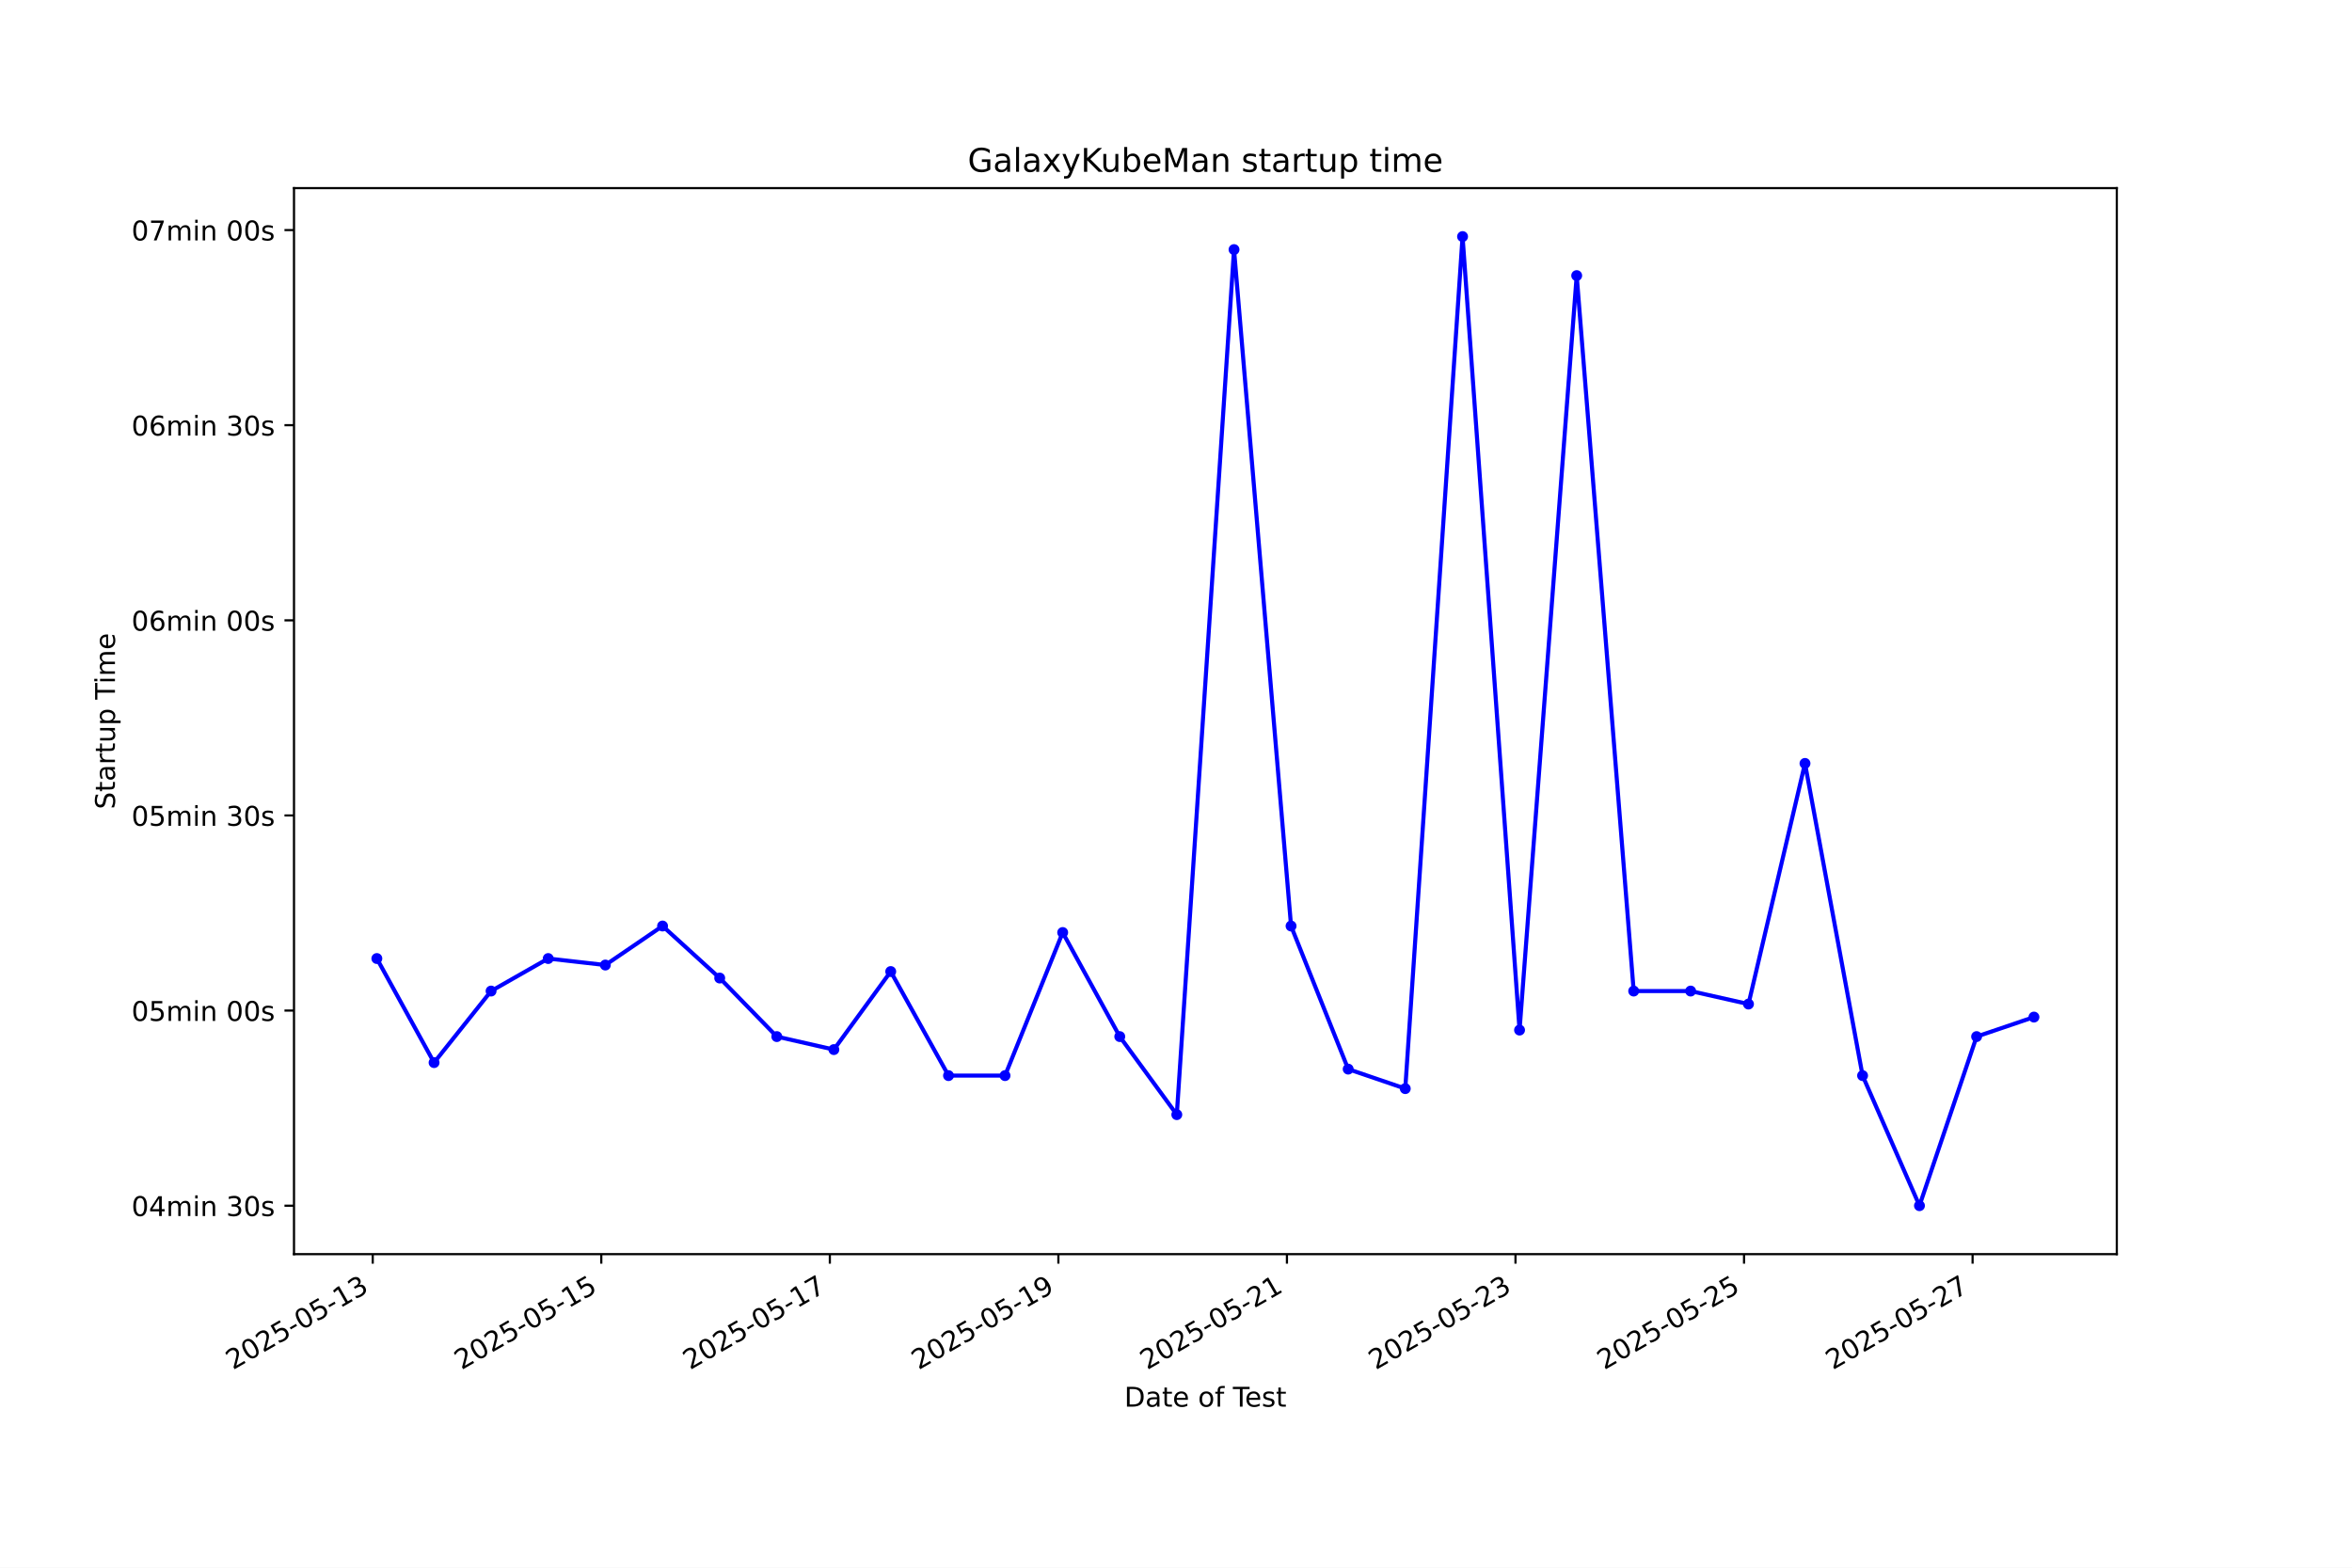
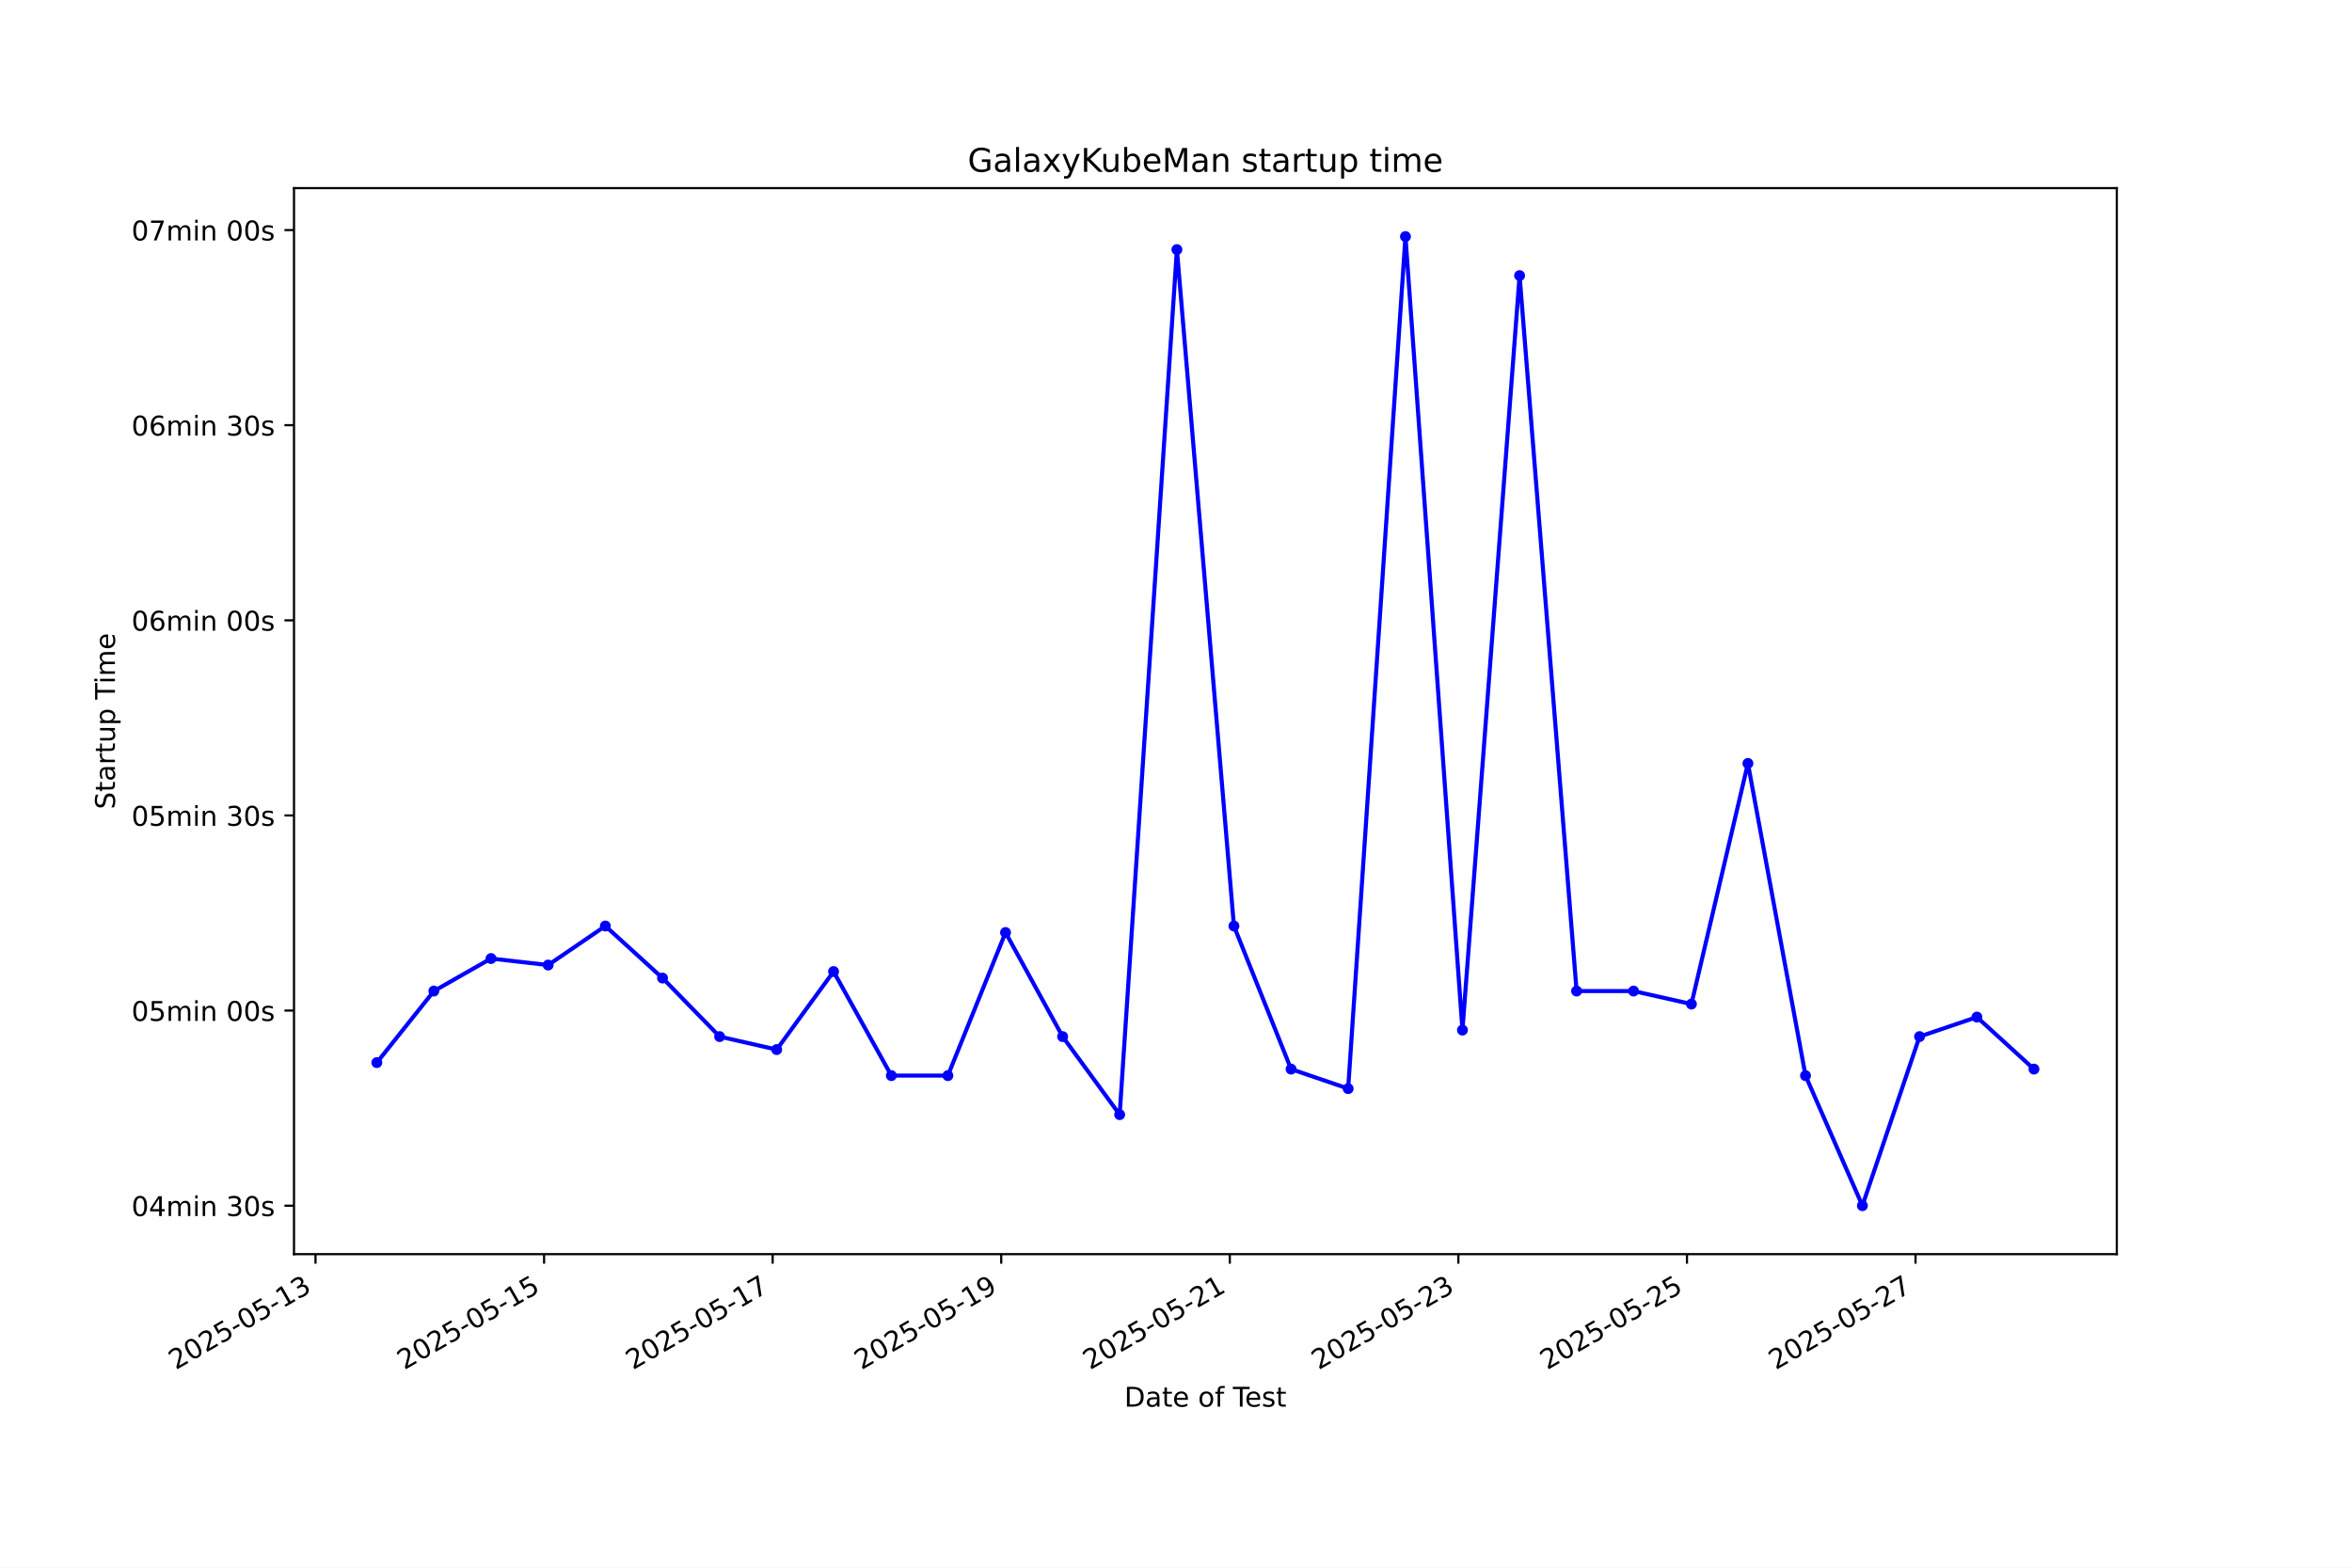
<svg xmlns="http://www.w3.org/2000/svg" xmlns:xlink="http://www.w3.org/1999/xlink" width="864pt" height="576pt" viewBox="0 0 864 576" version="1.1">
  <defs>
    <style type="text/css">*{stroke-linejoin: round; stroke-linecap: butt}</style>
  </defs>
  <g id="figure_1">
    <g id="patch_1">
      <path d="M 0 576  L 864 576  L 864 0  L 0 0  z " style="fill: #ffffff" />
    </g>
    <g id="axes_1">
      <g id="patch_2">
        <path d="M 108 460.8  L 777.6 460.8  L 777.6 69.12  L 108 69.12  z " style="fill: #ffffff" />
      </g>
      <g id="matplotlib.axis_1">
        <g id="xtick_1">
          <g id="line2d_1">
            <defs>
-               <path id="mbe690a0552" d="M 0 0  L 0 3.5  " style="stroke: #000000; stroke-width: 0.8" />
+               <path id="m0acebdff83" d="M 0 0  L 0 3.5  " style="stroke: #000000; stroke-width: 0.8" />
            </defs>
            <g>
-               <use xlink:href="#mbe690a0552" x="136.924" y="460.8" style="stroke: #000000; stroke-width: 0.8" />
+               <use xlink:href="#m0acebdff83" x="115.904" y="460.8" style="stroke: #000000; stroke-width: 0.8" />
            </g>
          </g>
          <g id="text_1">
-             <g transform="translate(85.55491 503.4383) rotate(-30) scale(0.1 -0.1)">
+             <g transform="translate(64.53414 503.4383) rotate(-30) scale(0.1 -0.1)">
              <defs>
                <path id="DejaVuSans-32" d="M 1228 531  L 3431 531  L 3431 0  L 469 0  L 469 531  Q 828 903 1448 1529  Q 2069 2156 2228 2338  Q 2531 2678 2651 2914  Q 2772 3150 2772 3378  Q 2772 3750 2511 3984  Q 2250 4219 1831 4219  Q 1534 4219 1204 4116  Q 875 4013 500 3803  L 500 4441  Q 881 4594 1212 4672  Q 1544 4750 1819 4750  Q 2544 4750 2975 4387  Q 3406 4025 3406 3419  Q 3406 3131 3298 2873  Q 3191 2616 2906 2266  Q 2828 2175 2409 1742  Q 1991 1309 1228 531  z " transform="scale(0.015625)" />
                <path id="DejaVuSans-30" d="M 2034 4250  Q 1547 4250 1301 3770  Q 1056 3291 1056 2328  Q 1056 1369 1301 889  Q 1547 409 2034 409  Q 2525 409 2770 889  Q 3016 1369 3016 2328  Q 3016 3291 2770 3770  Q 2525 4250 2034 4250  z M 2034 4750  Q 2819 4750 3233 4129  Q 3647 3509 3647 2328  Q 3647 1150 3233 529  Q 2819 -91 2034 -91  Q 1250 -91 836 529  Q 422 1150 422 2328  Q 422 3509 836 4129  Q 1250 4750 2034 4750  z " transform="scale(0.015625)" />
                <path id="DejaVuSans-35" d="M 691 4666  L 3169 4666  L 3169 4134  L 1269 4134  L 1269 2991  Q 1406 3038 1543 3061  Q 1681 3084 1819 3084  Q 2600 3084 3056 2656  Q 3513 2228 3513 1497  Q 3513 744 3044 326  Q 2575 -91 1722 -91  Q 1428 -91 1123 -41  Q 819 9 494 109  L 494 744  Q 775 591 1075 516  Q 1375 441 1709 441  Q 2250 441 2565 725  Q 2881 1009 2881 1497  Q 2881 1984 2565 2268  Q 2250 2553 1709 2553  Q 1456 2553 1204 2497  Q 953 2441 691 2322  L 691 4666  z " transform="scale(0.015625)" />
                <path id="DejaVuSans-2d" d="M 313 2009  L 1997 2009  L 1997 1497  L 313 1497  L 313 2009  z " transform="scale(0.015625)" />
                <path id="DejaVuSans-31" d="M 794 531  L 1825 531  L 1825 4091  L 703 3866  L 703 4441  L 1819 4666  L 2450 4666  L 2450 531  L 3481 531  L 3481 0  L 794 0  L 794 531  z " transform="scale(0.015625)" />
                <path id="DejaVuSans-33" d="M 2597 2516  Q 3050 2419 3304 2112  Q 3559 1806 3559 1356  Q 3559 666 3084 287  Q 2609 -91 1734 -91  Q 1441 -91 1130 -33  Q 819 25 488 141  L 488 750  Q 750 597 1062 519  Q 1375 441 1716 441  Q 2309 441 2620 675  Q 2931 909 2931 1356  Q 2931 1769 2642 2001  Q 2353 2234 1838 2234  L 1294 2234  L 1294 2753  L 1863 2753  Q 2328 2753 2575 2939  Q 2822 3125 2822 3475  Q 2822 3834 2567 4026  Q 2313 4219 1838 4219  Q 1578 4219 1281 4162  Q 984 4106 628 3988  L 628 4550  Q 988 4650 1302 4700  Q 1616 4750 1894 4750  Q 2613 4750 3031 4423  Q 3450 4097 3450 3541  Q 3450 3153 3228 2886  Q 3006 2619 2597 2516  z " transform="scale(0.015625)" />
              </defs>
              <use xlink:href="#DejaVuSans-32" />
              <use xlink:href="#DejaVuSans-30" transform="translate(63.62305 0)" />
              <use xlink:href="#DejaVuSans-32" transform="translate(127.2461 0)" />
              <use xlink:href="#DejaVuSans-35" transform="translate(190.8691 0)" />
              <use xlink:href="#DejaVuSans-2d" transform="translate(254.4922 0)" />
              <use xlink:href="#DejaVuSans-30" transform="translate(290.5762 0)" />
              <use xlink:href="#DejaVuSans-35" transform="translate(354.1992 0)" />
              <use xlink:href="#DejaVuSans-2d" transform="translate(417.8223 0)" />
              <use xlink:href="#DejaVuSans-31" transform="translate(453.9062 0)" />
              <use xlink:href="#DejaVuSans-33" transform="translate(517.5293 0)" />
            </g>
          </g>
        </g>
        <g id="xtick_2">
          <g id="line2d_2">
            <g>
-               <use xlink:href="#mbe690a0552" x="220.881" y="460.8" style="stroke: #000000; stroke-width: 0.8" />
+               <use xlink:href="#m0acebdff83" x="199.869" y="460.8" style="stroke: #000000; stroke-width: 0.8" />
            </g>
          </g>
          <g id="text_2">
-             <g transform="translate(169.5119 503.4383) rotate(-30) scale(0.1 -0.1)">
+             <g transform="translate(148.4999 503.4383) rotate(-30) scale(0.1 -0.1)">
              <use xlink:href="#DejaVuSans-32" />
              <use xlink:href="#DejaVuSans-30" transform="translate(63.62305 0)" />
              <use xlink:href="#DejaVuSans-32" transform="translate(127.2461 0)" />
              <use xlink:href="#DejaVuSans-35" transform="translate(190.8691 0)" />
              <use xlink:href="#DejaVuSans-2d" transform="translate(254.4922 0)" />
              <use xlink:href="#DejaVuSans-30" transform="translate(290.5762 0)" />
              <use xlink:href="#DejaVuSans-35" transform="translate(354.1992 0)" />
              <use xlink:href="#DejaVuSans-2d" transform="translate(417.8223 0)" />
              <use xlink:href="#DejaVuSans-31" transform="translate(453.9062 0)" />
              <use xlink:href="#DejaVuSans-35" transform="translate(517.5293 0)" />
            </g>
          </g>
        </g>
        <g id="xtick_3">
          <g id="line2d_3">
            <g>
-               <use xlink:href="#mbe690a0552" x="304.838" y="460.8" style="stroke: #000000; stroke-width: 0.8" />
+               <use xlink:href="#m0acebdff83" x="283.835" y="460.8" style="stroke: #000000; stroke-width: 0.8" />
            </g>
          </g>
          <g id="text_3">
-             <g transform="translate(253.469 503.4383) rotate(-30) scale(0.1 -0.1)">
+             <g transform="translate(232.4657 503.4383) rotate(-30) scale(0.1 -0.1)">
              <defs>
                <path id="DejaVuSans-37" d="M 525 4666  L 3525 4666  L 3525 4397  L 1831 0  L 1172 0  L 2766 4134  L 525 4134  L 525 4666  z " transform="scale(0.015625)" />
              </defs>
              <use xlink:href="#DejaVuSans-32" />
              <use xlink:href="#DejaVuSans-30" transform="translate(63.62305 0)" />
              <use xlink:href="#DejaVuSans-32" transform="translate(127.2461 0)" />
              <use xlink:href="#DejaVuSans-35" transform="translate(190.8691 0)" />
              <use xlink:href="#DejaVuSans-2d" transform="translate(254.4922 0)" />
              <use xlink:href="#DejaVuSans-30" transform="translate(290.5762 0)" />
              <use xlink:href="#DejaVuSans-35" transform="translate(354.1992 0)" />
              <use xlink:href="#DejaVuSans-2d" transform="translate(417.8223 0)" />
              <use xlink:href="#DejaVuSans-31" transform="translate(453.9062 0)" />
              <use xlink:href="#DejaVuSans-37" transform="translate(517.5293 0)" />
            </g>
          </g>
        </g>
        <g id="xtick_4">
          <g id="line2d_4">
            <g>
-               <use xlink:href="#mbe690a0552" x="388.795" y="460.8" style="stroke: #000000; stroke-width: 0.8" />
+               <use xlink:href="#m0acebdff83" x="367.801" y="460.8" style="stroke: #000000; stroke-width: 0.8" />
            </g>
          </g>
          <g id="text_4">
-             <g transform="translate(337.426 503.4383) rotate(-30) scale(0.1 -0.1)">
+             <g transform="translate(316.4315 503.4383) rotate(-30) scale(0.1 -0.1)">
              <defs>
                <path id="DejaVuSans-39" d="M 703 97  L 703 672  Q 941 559 1184 500  Q 1428 441 1663 441  Q 2288 441 2617 861  Q 2947 1281 2994 2138  Q 2813 1869 2534 1725  Q 2256 1581 1919 1581  Q 1219 1581 811 2004  Q 403 2428 403 3163  Q 403 3881 828 4315  Q 1253 4750 1959 4750  Q 2769 4750 3195 4129  Q 3622 3509 3622 2328  Q 3622 1225 3098 567  Q 2575 -91 1691 -91  Q 1453 -91 1209 -44  Q 966 3 703 97  z M 1959 2075  Q 2384 2075 2632 2365  Q 2881 2656 2881 3163  Q 2881 3666 2632 3958  Q 2384 4250 1959 4250  Q 1534 4250 1286 3958  Q 1038 3666 1038 3163  Q 1038 2656 1286 2365  Q 1534 2075 1959 2075  z " transform="scale(0.015625)" />
              </defs>
              <use xlink:href="#DejaVuSans-32" />
              <use xlink:href="#DejaVuSans-30" transform="translate(63.62305 0)" />
              <use xlink:href="#DejaVuSans-32" transform="translate(127.2461 0)" />
              <use xlink:href="#DejaVuSans-35" transform="translate(190.8691 0)" />
              <use xlink:href="#DejaVuSans-2d" transform="translate(254.4922 0)" />
              <use xlink:href="#DejaVuSans-30" transform="translate(290.5762 0)" />
              <use xlink:href="#DejaVuSans-35" transform="translate(354.1992 0)" />
              <use xlink:href="#DejaVuSans-2d" transform="translate(417.8223 0)" />
              <use xlink:href="#DejaVuSans-31" transform="translate(453.9062 0)" />
              <use xlink:href="#DejaVuSans-39" transform="translate(517.5293 0)" />
            </g>
          </g>
        </g>
        <g id="xtick_5">
          <g id="line2d_5">
            <g>
-               <use xlink:href="#mbe690a0552" x="472.752" y="460.8" style="stroke: #000000; stroke-width: 0.8" />
+               <use xlink:href="#m0acebdff83" x="451.767" y="460.8" style="stroke: #000000; stroke-width: 0.8" />
            </g>
          </g>
          <g id="text_5">
-             <g transform="translate(421.383 503.4383) rotate(-30) scale(0.1 -0.1)">
+             <g transform="translate(400.3973 503.4383) rotate(-30) scale(0.1 -0.1)">
              <use xlink:href="#DejaVuSans-32" />
              <use xlink:href="#DejaVuSans-30" transform="translate(63.62305 0)" />
              <use xlink:href="#DejaVuSans-32" transform="translate(127.2461 0)" />
              <use xlink:href="#DejaVuSans-35" transform="translate(190.8691 0)" />
              <use xlink:href="#DejaVuSans-2d" transform="translate(254.4922 0)" />
              <use xlink:href="#DejaVuSans-30" transform="translate(290.5762 0)" />
              <use xlink:href="#DejaVuSans-35" transform="translate(354.1992 0)" />
              <use xlink:href="#DejaVuSans-2d" transform="translate(417.8223 0)" />
              <use xlink:href="#DejaVuSans-32" transform="translate(453.9062 0)" />
              <use xlink:href="#DejaVuSans-31" transform="translate(517.5293 0)" />
            </g>
          </g>
        </g>
        <g id="xtick_6">
          <g id="line2d_6">
            <g>
-               <use xlink:href="#mbe690a0552" x="556.709" y="460.8" style="stroke: #000000; stroke-width: 0.8" />
+               <use xlink:href="#m0acebdff83" x="535.733" y="460.8" style="stroke: #000000; stroke-width: 0.8" />
            </g>
          </g>
          <g id="text_6">
-             <g transform="translate(505.34 503.4383) rotate(-30) scale(0.1 -0.1)">
+             <g transform="translate(484.3631 503.4383) rotate(-30) scale(0.1 -0.1)">
              <use xlink:href="#DejaVuSans-32" />
              <use xlink:href="#DejaVuSans-30" transform="translate(63.62305 0)" />
              <use xlink:href="#DejaVuSans-32" transform="translate(127.2461 0)" />
              <use xlink:href="#DejaVuSans-35" transform="translate(190.8691 0)" />
              <use xlink:href="#DejaVuSans-2d" transform="translate(254.4922 0)" />
              <use xlink:href="#DejaVuSans-30" transform="translate(290.5762 0)" />
              <use xlink:href="#DejaVuSans-35" transform="translate(354.1992 0)" />
              <use xlink:href="#DejaVuSans-2d" transform="translate(417.8223 0)" />
              <use xlink:href="#DejaVuSans-32" transform="translate(453.9062 0)" />
              <use xlink:href="#DejaVuSans-33" transform="translate(517.5293 0)" />
            </g>
          </g>
        </g>
        <g id="xtick_7">
          <g id="line2d_7">
            <g>
-               <use xlink:href="#mbe690a0552" x="640.666" y="460.8" style="stroke: #000000; stroke-width: 0.8" />
+               <use xlink:href="#m0acebdff83" x="619.698" y="460.8" style="stroke: #000000; stroke-width: 0.8" />
            </g>
          </g>
          <g id="text_7">
-             <g transform="translate(589.297 503.4383) rotate(-30) scale(0.1 -0.1)">
+             <g transform="translate(568.3289 503.4383) rotate(-30) scale(0.1 -0.1)">
              <use xlink:href="#DejaVuSans-32" />
              <use xlink:href="#DejaVuSans-30" transform="translate(63.62305 0)" />
              <use xlink:href="#DejaVuSans-32" transform="translate(127.2461 0)" />
              <use xlink:href="#DejaVuSans-35" transform="translate(190.8691 0)" />
              <use xlink:href="#DejaVuSans-2d" transform="translate(254.4922 0)" />
              <use xlink:href="#DejaVuSans-30" transform="translate(290.5762 0)" />
              <use xlink:href="#DejaVuSans-35" transform="translate(354.1992 0)" />
              <use xlink:href="#DejaVuSans-2d" transform="translate(417.8223 0)" />
              <use xlink:href="#DejaVuSans-32" transform="translate(453.9062 0)" />
              <use xlink:href="#DejaVuSans-35" transform="translate(517.5293 0)" />
            </g>
          </g>
        </g>
        <g id="xtick_8">
          <g id="line2d_8">
            <g>
-               <use xlink:href="#mbe690a0552" x="724.624" y="460.8" style="stroke: #000000; stroke-width: 0.8" />
+               <use xlink:href="#m0acebdff83" x="703.664" y="460.8" style="stroke: #000000; stroke-width: 0.8" />
            </g>
          </g>
          <g id="text_8">
-             <g transform="translate(673.2541 503.4383) rotate(-30) scale(0.1 -0.1)">
+             <g transform="translate(652.2948 503.4383) rotate(-30) scale(0.1 -0.1)">
              <use xlink:href="#DejaVuSans-32" />
              <use xlink:href="#DejaVuSans-30" transform="translate(63.62305 0)" />
              <use xlink:href="#DejaVuSans-32" transform="translate(127.2461 0)" />
              <use xlink:href="#DejaVuSans-35" transform="translate(190.8691 0)" />
              <use xlink:href="#DejaVuSans-2d" transform="translate(254.4922 0)" />
              <use xlink:href="#DejaVuSans-30" transform="translate(290.5762 0)" />
              <use xlink:href="#DejaVuSans-35" transform="translate(354.1992 0)" />
              <use xlink:href="#DejaVuSans-2d" transform="translate(417.8223 0)" />
              <use xlink:href="#DejaVuSans-32" transform="translate(453.9062 0)" />
              <use xlink:href="#DejaVuSans-37" transform="translate(517.5293 0)" />
            </g>
          </g>
        </g>
        <g id="text_9">
          <g transform="translate(413.0063 516.8378) scale(0.1 -0.1)">
            <defs>
              <path id="DejaVuSans-44" d="M 1259 4147  L 1259 519  L 2022 519  Q 2988 519 3436 956  Q 3884 1394 3884 2338  Q 3884 3275 3436 3711  Q 2988 4147 2022 4147  L 1259 4147  z M 628 4666  L 1925 4666  Q 3281 4666 3915 4102  Q 4550 3538 4550 2338  Q 4550 1131 3912 565  Q 3275 0 1925 0  L 628 0  L 628 4666  z " transform="scale(0.015625)" />
              <path id="DejaVuSans-61" d="M 2194 1759  Q 1497 1759 1228 1600  Q 959 1441 959 1056  Q 959 750 1161 570  Q 1363 391 1709 391  Q 2188 391 2477 730  Q 2766 1069 2766 1631  L 2766 1759  L 2194 1759  z M 3341 1997  L 3341 0  L 2766 0  L 2766 531  Q 2569 213 2275 61  Q 1981 -91 1556 -91  Q 1019 -91 701 211  Q 384 513 384 1019  Q 384 1609 779 1909  Q 1175 2209 1959 2209  L 2766 2209  L 2766 2266  Q 2766 2663 2505 2880  Q 2244 3097 1772 3097  Q 1472 3097 1187 3025  Q 903 2953 641 2809  L 641 3341  Q 956 3463 1253 3523  Q 1550 3584 1831 3584  Q 2591 3584 2966 3190  Q 3341 2797 3341 1997  z " transform="scale(0.015625)" />
              <path id="DejaVuSans-74" d="M 1172 4494  L 1172 3500  L 2356 3500  L 2356 3053  L 1172 3053  L 1172 1153  Q 1172 725 1289 603  Q 1406 481 1766 481  L 2356 481  L 2356 0  L 1766 0  Q 1100 0 847 248  Q 594 497 594 1153  L 594 3053  L 172 3053  L 172 3500  L 594 3500  L 594 4494  L 1172 4494  z " transform="scale(0.015625)" />
              <path id="DejaVuSans-65" d="M 3597 1894  L 3597 1613  L 953 1613  Q 991 1019 1311 708  Q 1631 397 2203 397  Q 2534 397 2845 478  Q 3156 559 3463 722  L 3463 178  Q 3153 47 2828 -22  Q 2503 -91 2169 -91  Q 1331 -91 842 396  Q 353 884 353 1716  Q 353 2575 817 3079  Q 1281 3584 2069 3584  Q 2775 3584 3186 3129  Q 3597 2675 3597 1894  z M 3022 2063  Q 3016 2534 2758 2815  Q 2500 3097 2075 3097  Q 1594 3097 1305 2825  Q 1016 2553 972 2059  L 3022 2063  z " transform="scale(0.015625)" />
              <path id="DejaVuSans-20" transform="scale(0.015625)" />
              <path id="DejaVuSans-6f" d="M 1959 3097  Q 1497 3097 1228 2736  Q 959 2375 959 1747  Q 959 1119 1226 758  Q 1494 397 1959 397  Q 2419 397 2687 759  Q 2956 1122 2956 1747  Q 2956 2369 2687 2733  Q 2419 3097 1959 3097  z M 1959 3584  Q 2709 3584 3137 3096  Q 3566 2609 3566 1747  Q 3566 888 3137 398  Q 2709 -91 1959 -91  Q 1206 -91 779 398  Q 353 888 353 1747  Q 353 2609 779 3096  Q 1206 3584 1959 3584  z " transform="scale(0.015625)" />
              <path id="DejaVuSans-66" d="M 2375 4863  L 2375 4384  L 1825 4384  Q 1516 4384 1395 4259  Q 1275 4134 1275 3809  L 1275 3500  L 2222 3500  L 2222 3053  L 1275 3053  L 1275 0  L 697 0  L 697 3053  L 147 3053  L 147 3500  L 697 3500  L 697 3744  Q 697 4328 969 4595  Q 1241 4863 1831 4863  L 2375 4863  z " transform="scale(0.015625)" />
              <path id="DejaVuSans-54" d="M -19 4666  L 3928 4666  L 3928 4134  L 2272 4134  L 2272 0  L 1638 0  L 1638 4134  L -19 4134  L -19 4666  z " transform="scale(0.015625)" />
              <path id="DejaVuSans-73" d="M 2834 3397  L 2834 2853  Q 2591 2978 2328 3040  Q 2066 3103 1784 3103  Q 1356 3103 1142 2972  Q 928 2841 928 2578  Q 928 2378 1081 2264  Q 1234 2150 1697 2047  L 1894 2003  Q 2506 1872 2764 1633  Q 3022 1394 3022 966  Q 3022 478 2636 193  Q 2250 -91 1575 -91  Q 1294 -91 989 -36  Q 684 19 347 128  L 347 722  Q 666 556 975 473  Q 1284 391 1588 391  Q 1994 391 2212 530  Q 2431 669 2431 922  Q 2431 1156 2273 1281  Q 2116 1406 1581 1522  L 1381 1569  Q 847 1681 609 1914  Q 372 2147 372 2553  Q 372 3047 722 3315  Q 1072 3584 1716 3584  Q 2034 3584 2315 3537  Q 2597 3491 2834 3397  z " transform="scale(0.015625)" />
            </defs>
            <use xlink:href="#DejaVuSans-44" />
            <use xlink:href="#DejaVuSans-61" transform="translate(77.00195 0)" />
            <use xlink:href="#DejaVuSans-74" transform="translate(138.2812 0)" />
            <use xlink:href="#DejaVuSans-65" transform="translate(177.4902 0)" />
            <use xlink:href="#DejaVuSans-20" transform="translate(239.0137 0)" />
            <use xlink:href="#DejaVuSans-6f" transform="translate(270.8008 0)" />
            <use xlink:href="#DejaVuSans-66" transform="translate(331.9824 0)" />
            <use xlink:href="#DejaVuSans-20" transform="translate(367.1875 0)" />
            <use xlink:href="#DejaVuSans-54" transform="translate(398.9746 0)" />
            <use xlink:href="#DejaVuSans-65" transform="translate(443.0586 0)" />
            <use xlink:href="#DejaVuSans-73" transform="translate(504.582 0)" />
            <use xlink:href="#DejaVuSans-74" transform="translate(556.6816 0)" />
          </g>
        </g>
      </g>
      <g id="matplotlib.axis_2">
        <g id="ytick_1">
          <g id="line2d_9">
            <defs>
-               <path id="m07b7783abf" d="M 0 0  L -3.5 0  " style="stroke: #000000; stroke-width: 0.8" />
+               <path id="m98a1e4c01a" d="M 0 0  L -3.5 0  " style="stroke: #000000; stroke-width: 0.8" />
            </defs>
            <g>
-               <use xlink:href="#m07b7783abf" x="108" y="442.996" style="stroke: #000000; stroke-width: 0.8" />
+               <use xlink:href="#m98a1e4c01a" x="108" y="442.996" style="stroke: #000000; stroke-width: 0.8" />
            </g>
          </g>
          <g id="text_10">
            <g transform="translate(48.30625 446.7956) scale(0.1 -0.1)">
              <defs>
                <path id="DejaVuSans-34" d="M 2419 4116  L 825 1625  L 2419 1625  L 2419 4116  z M 2253 4666  L 3047 4666  L 3047 1625  L 3713 1625  L 3713 1100  L 3047 1100  L 3047 0  L 2419 0  L 2419 1100  L 313 1100  L 313 1709  L 2253 4666  z " transform="scale(0.015625)" />
                <path id="DejaVuSans-6d" d="M 3328 2828  Q 3544 3216 3844 3400  Q 4144 3584 4550 3584  Q 5097 3584 5394 3201  Q 5691 2819 5691 2113  L 5691 0  L 5113 0  L 5113 2094  Q 5113 2597 4934 2840  Q 4756 3084 4391 3084  Q 3944 3084 3684 2787  Q 3425 2491 3425 1978  L 3425 0  L 2847 0  L 2847 2094  Q 2847 2600 2669 2842  Q 2491 3084 2119 3084  Q 1678 3084 1418 2786  Q 1159 2488 1159 1978  L 1159 0  L 581 0  L 581 3500  L 1159 3500  L 1159 2956  Q 1356 3278 1631 3431  Q 1906 3584 2284 3584  Q 2666 3584 2933 3390  Q 3200 3197 3328 2828  z " transform="scale(0.015625)" />
                <path id="DejaVuSans-69" d="M 603 3500  L 1178 3500  L 1178 0  L 603 0  L 603 3500  z M 603 4863  L 1178 4863  L 1178 4134  L 603 4134  L 603 4863  z " transform="scale(0.015625)" />
                <path id="DejaVuSans-6e" d="M 3513 2113  L 3513 0  L 2938 0  L 2938 2094  Q 2938 2591 2744 2837  Q 2550 3084 2163 3084  Q 1697 3084 1428 2787  Q 1159 2491 1159 1978  L 1159 0  L 581 0  L 581 3500  L 1159 3500  L 1159 2956  Q 1366 3272 1645 3428  Q 1925 3584 2291 3584  Q 2894 3584 3203 3211  Q 3513 2838 3513 2113  z " transform="scale(0.015625)" />
              </defs>
              <use xlink:href="#DejaVuSans-30" />
              <use xlink:href="#DejaVuSans-34" transform="translate(63.62305 0)" />
              <use xlink:href="#DejaVuSans-6d" transform="translate(127.2461 0)" />
              <use xlink:href="#DejaVuSans-69" transform="translate(224.6582 0)" />
              <use xlink:href="#DejaVuSans-6e" transform="translate(252.4414 0)" />
              <use xlink:href="#DejaVuSans-20" transform="translate(315.8203 0)" />
              <use xlink:href="#DejaVuSans-33" transform="translate(347.6074 0)" />
              <use xlink:href="#DejaVuSans-30" transform="translate(411.2305 0)" />
              <use xlink:href="#DejaVuSans-73" transform="translate(474.8535 0)" />
            </g>
          </g>
        </g>
        <g id="ytick_2">
          <g id="line2d_10">
            <g>
-               <use xlink:href="#m07b7783abf" x="108" y="371.304" style="stroke: #000000; stroke-width: 0.8" />
+               <use xlink:href="#m98a1e4c01a" x="108" y="371.304" style="stroke: #000000; stroke-width: 0.8" />
            </g>
          </g>
          <g id="text_11">
            <g transform="translate(48.30625 375.1031) scale(0.1 -0.1)">
              <use xlink:href="#DejaVuSans-30" />
              <use xlink:href="#DejaVuSans-35" transform="translate(63.62305 0)" />
              <use xlink:href="#DejaVuSans-6d" transform="translate(127.2461 0)" />
              <use xlink:href="#DejaVuSans-69" transform="translate(224.6582 0)" />
              <use xlink:href="#DejaVuSans-6e" transform="translate(252.4414 0)" />
              <use xlink:href="#DejaVuSans-20" transform="translate(315.8203 0)" />
              <use xlink:href="#DejaVuSans-30" transform="translate(347.6074 0)" />
              <use xlink:href="#DejaVuSans-30" transform="translate(411.2305 0)" />
              <use xlink:href="#DejaVuSans-73" transform="translate(474.8535 0)" />
            </g>
          </g>
        </g>
        <g id="ytick_3">
          <g id="line2d_11">
            <g>
-               <use xlink:href="#m07b7783abf" x="108" y="299.611" style="stroke: #000000; stroke-width: 0.8" />
+               <use xlink:href="#m98a1e4c01a" x="108" y="299.611" style="stroke: #000000; stroke-width: 0.8" />
            </g>
          </g>
          <g id="text_12">
            <g transform="translate(48.30625 303.4106) scale(0.1 -0.1)">
              <use xlink:href="#DejaVuSans-30" />
              <use xlink:href="#DejaVuSans-35" transform="translate(63.62305 0)" />
              <use xlink:href="#DejaVuSans-6d" transform="translate(127.2461 0)" />
              <use xlink:href="#DejaVuSans-69" transform="translate(224.6582 0)" />
              <use xlink:href="#DejaVuSans-6e" transform="translate(252.4414 0)" />
              <use xlink:href="#DejaVuSans-20" transform="translate(315.8203 0)" />
              <use xlink:href="#DejaVuSans-33" transform="translate(347.6074 0)" />
              <use xlink:href="#DejaVuSans-30" transform="translate(411.2305 0)" />
              <use xlink:href="#DejaVuSans-73" transform="translate(474.8535 0)" />
            </g>
          </g>
        </g>
        <g id="ytick_4">
          <g id="line2d_12">
            <g>
-               <use xlink:href="#m07b7783abf" x="108" y="227.919" style="stroke: #000000; stroke-width: 0.8" />
+               <use xlink:href="#m98a1e4c01a" x="108" y="227.919" style="stroke: #000000; stroke-width: 0.8" />
            </g>
          </g>
          <g id="text_13">
            <g transform="translate(48.30625 231.7181) scale(0.1 -0.1)">
              <defs>
                <path id="DejaVuSans-36" d="M 2113 2584  Q 1688 2584 1439 2293  Q 1191 2003 1191 1497  Q 1191 994 1439 701  Q 1688 409 2113 409  Q 2538 409 2786 701  Q 3034 994 3034 1497  Q 3034 2003 2786 2293  Q 2538 2584 2113 2584  z M 3366 4563  L 3366 3988  Q 3128 4100 2886 4159  Q 2644 4219 2406 4219  Q 1781 4219 1451 3797  Q 1122 3375 1075 2522  Q 1259 2794 1537 2939  Q 1816 3084 2150 3084  Q 2853 3084 3261 2657  Q 3669 2231 3669 1497  Q 3669 778 3244 343  Q 2819 -91 2113 -91  Q 1303 -91 875 529  Q 447 1150 447 2328  Q 447 3434 972 4092  Q 1497 4750 2381 4750  Q 2619 4750 2861 4703  Q 3103 4656 3366 4563  z " transform="scale(0.015625)" />
              </defs>
              <use xlink:href="#DejaVuSans-30" />
              <use xlink:href="#DejaVuSans-36" transform="translate(63.62305 0)" />
              <use xlink:href="#DejaVuSans-6d" transform="translate(127.2461 0)" />
              <use xlink:href="#DejaVuSans-69" transform="translate(224.6582 0)" />
              <use xlink:href="#DejaVuSans-6e" transform="translate(252.4414 0)" />
              <use xlink:href="#DejaVuSans-20" transform="translate(315.8203 0)" />
              <use xlink:href="#DejaVuSans-30" transform="translate(347.6074 0)" />
              <use xlink:href="#DejaVuSans-30" transform="translate(411.2305 0)" />
              <use xlink:href="#DejaVuSans-73" transform="translate(474.8535 0)" />
            </g>
          </g>
        </g>
        <g id="ytick_5">
          <g id="line2d_13">
            <g>
-               <use xlink:href="#m07b7783abf" x="108" y="156.226" style="stroke: #000000; stroke-width: 0.8" />
+               <use xlink:href="#m98a1e4c01a" x="108" y="156.226" style="stroke: #000000; stroke-width: 0.8" />
            </g>
          </g>
          <g id="text_14">
            <g transform="translate(48.30625 160.0256) scale(0.1 -0.1)">
              <use xlink:href="#DejaVuSans-30" />
              <use xlink:href="#DejaVuSans-36" transform="translate(63.62305 0)" />
              <use xlink:href="#DejaVuSans-6d" transform="translate(127.2461 0)" />
              <use xlink:href="#DejaVuSans-69" transform="translate(224.6582 0)" />
              <use xlink:href="#DejaVuSans-6e" transform="translate(252.4414 0)" />
              <use xlink:href="#DejaVuSans-20" transform="translate(315.8203 0)" />
              <use xlink:href="#DejaVuSans-33" transform="translate(347.6074 0)" />
              <use xlink:href="#DejaVuSans-30" transform="translate(411.2305 0)" />
              <use xlink:href="#DejaVuSans-73" transform="translate(474.8535 0)" />
            </g>
          </g>
        </g>
        <g id="ytick_6">
          <g id="line2d_14">
            <g>
-               <use xlink:href="#m07b7783abf" x="108" y="84.534" style="stroke: #000000; stroke-width: 0.8" />
+               <use xlink:href="#m98a1e4c01a" x="108" y="84.534" style="stroke: #000000; stroke-width: 0.8" />
            </g>
          </g>
          <g id="text_15">
            <g transform="translate(48.30625 88.33311) scale(0.1 -0.1)">
              <use xlink:href="#DejaVuSans-30" />
              <use xlink:href="#DejaVuSans-37" transform="translate(63.62305 0)" />
              <use xlink:href="#DejaVuSans-6d" transform="translate(127.2461 0)" />
              <use xlink:href="#DejaVuSans-69" transform="translate(224.6582 0)" />
              <use xlink:href="#DejaVuSans-6e" transform="translate(252.4414 0)" />
              <use xlink:href="#DejaVuSans-20" transform="translate(315.8203 0)" />
              <use xlink:href="#DejaVuSans-30" transform="translate(347.6074 0)" />
              <use xlink:href="#DejaVuSans-30" transform="translate(411.2305 0)" />
              <use xlink:href="#DejaVuSans-73" transform="translate(474.8535 0)" />
            </g>
          </g>
        </g>
        <g id="text_16">
          <g transform="translate(42.22656 297.3397) rotate(-90) scale(0.1 -0.1)">
            <defs>
              <path id="DejaVuSans-53" d="M 3425 4513  L 3425 3897  Q 3066 4069 2747 4153  Q 2428 4238 2131 4238  Q 1616 4238 1336 4038  Q 1056 3838 1056 3469  Q 1056 3159 1242 3001  Q 1428 2844 1947 2747  L 2328 2669  Q 3034 2534 3370 2195  Q 3706 1856 3706 1288  Q 3706 609 3251 259  Q 2797 -91 1919 -91  Q 1588 -91 1214 -16  Q 841 59 441 206  L 441 856  Q 825 641 1194 531  Q 1563 422 1919 422  Q 2459 422 2753 634  Q 3047 847 3047 1241  Q 3047 1584 2836 1778  Q 2625 1972 2144 2069  L 1759 2144  Q 1053 2284 737 2584  Q 422 2884 422 3419  Q 422 4038 858 4394  Q 1294 4750 2059 4750  Q 2388 4750 2728 4690  Q 3069 4631 3425 4513  z " transform="scale(0.015625)" />
              <path id="DejaVuSans-72" d="M 2631 2963  Q 2534 3019 2420 3045  Q 2306 3072 2169 3072  Q 1681 3072 1420 2755  Q 1159 2438 1159 1844  L 1159 0  L 581 0  L 581 3500  L 1159 3500  L 1159 2956  Q 1341 3275 1631 3429  Q 1922 3584 2338 3584  Q 2397 3584 2469 3576  Q 2541 3569 2628 3553  L 2631 2963  z " transform="scale(0.015625)" />
              <path id="DejaVuSans-75" d="M 544 1381  L 544 3500  L 1119 3500  L 1119 1403  Q 1119 906 1312 657  Q 1506 409 1894 409  Q 2359 409 2629 706  Q 2900 1003 2900 1516  L 2900 3500  L 3475 3500  L 3475 0  L 2900 0  L 2900 538  Q 2691 219 2414 64  Q 2138 -91 1772 -91  Q 1169 -91 856 284  Q 544 659 544 1381  z M 1991 3584  L 1991 3584  z " transform="scale(0.015625)" />
              <path id="DejaVuSans-70" d="M 1159 525  L 1159 -1331  L 581 -1331  L 581 3500  L 1159 3500  L 1159 2969  Q 1341 3281 1617 3432  Q 1894 3584 2278 3584  Q 2916 3584 3314 3078  Q 3713 2572 3713 1747  Q 3713 922 3314 415  Q 2916 -91 2278 -91  Q 1894 -91 1617 61  Q 1341 213 1159 525  z M 3116 1747  Q 3116 2381 2855 2742  Q 2594 3103 2138 3103  Q 1681 3103 1420 2742  Q 1159 2381 1159 1747  Q 1159 1113 1420 752  Q 1681 391 2138 391  Q 2594 391 2855 752  Q 3116 1113 3116 1747  z " transform="scale(0.015625)" />
            </defs>
            <use xlink:href="#DejaVuSans-53" />
            <use xlink:href="#DejaVuSans-74" transform="translate(63.47656 0)" />
            <use xlink:href="#DejaVuSans-61" transform="translate(102.6855 0)" />
            <use xlink:href="#DejaVuSans-72" transform="translate(163.9648 0)" />
            <use xlink:href="#DejaVuSans-74" transform="translate(205.0781 0)" />
            <use xlink:href="#DejaVuSans-75" transform="translate(244.2871 0)" />
            <use xlink:href="#DejaVuSans-70" transform="translate(307.666 0)" />
            <use xlink:href="#DejaVuSans-20" transform="translate(371.1426 0)" />
            <use xlink:href="#DejaVuSans-54" transform="translate(402.9297 0)" />
            <use xlink:href="#DejaVuSans-69" transform="translate(460.8887 0)" />
            <use xlink:href="#DejaVuSans-6d" transform="translate(488.6719 0)" />
            <use xlink:href="#DejaVuSans-65" transform="translate(586.084 0)" />
          </g>
        </g>
      </g>
      <g id="line2d_15">
-         <path d="M 747.164 373.694  L 726.103 380.863  L 705.11 442.996  L 684.213 395.201  L 663.059 280.493  L 642.299 368.914  L 621.052 364.135  L 600.131 364.135  L 579.195 101.262  L 558.204 378.473  L 537.268 86.924  L 516.222 399.981  L 495.254 392.812  L 474.267 340.237  L 453.317 91.703  L 432.296 409.54  L 411.342 380.863  L 390.374 342.627  L 369.196 395.201  L 348.435 395.201  L 327.206 356.965  L 306.315 385.642  L 285.361 380.863  L 264.383 359.355  L 243.389 340.237  L 222.372 354.576  L 201.385 352.186  L 180.397 364.135  L 159.455 390.422  L 138.436 352.186  " clip-path="url(#p78b38aa57e)" style="fill: none; stroke: #0000ff; stroke-width: 1.5; stroke-linecap: square" />
+         <path d="M 747.164 392.812  L 726.207 373.694  L 705.144 380.863  L 684.148 442.996  L 663.249 395.201  L 642.093 280.493  L 621.332 368.914  L 600.082 364.135  L 579.158 364.135  L 558.22 101.262  L 537.227 378.473  L 516.289 86.924  L 495.24 399.981  L 474.27 392.812  L 453.281 340.237  L 432.33 91.703  L 411.306 409.54  L 390.35 380.863  L 369.379 342.627  L 348.2 395.201  L 327.436 395.201  L 306.205 356.965  L 285.312 385.642  L 264.356 380.863  L 243.376 359.355  L 222.379 340.237  L 201.361 354.576  L 180.371 352.186  L 159.381 364.135  L 138.436 390.422  " clip-path="url(#pb92a1175a1)" style="fill: none; stroke: #0000ff; stroke-width: 1.5; stroke-linecap: square" />
        <defs>
-           <path id="m0df6061000" d="M 0 1.5  C 0.398 1.5 0.779 1.342 1.061 1.061  C 1.342 0.779 1.5 0.398 1.5 0  C 1.5 -0.398 1.342 -0.779 1.061 -1.061  C 0.779 -1.342 0.398 -1.5 0 -1.5  C -0.398 -1.5 -0.779 -1.342 -1.061 -1.061  C -1.342 -0.779 -1.5 -0.398 -1.5 0  C -1.5 0.398 -1.342 0.779 -1.061 1.061  C -0.779 1.342 -0.398 1.5 0 1.5  z " style="stroke: #0000ff" />
+           <path id="m090e04e1ad" d="M 0 1.5  C 0.398 1.5 0.779 1.342 1.061 1.061  C 1.342 0.779 1.5 0.398 1.5 0  C 1.5 -0.398 1.342 -0.779 1.061 -1.061  C 0.779 -1.342 0.398 -1.5 0 -1.5  C -0.398 -1.5 -0.779 -1.342 -1.061 -1.061  C -1.342 -0.779 -1.5 -0.398 -1.5 0  C -1.5 0.398 -1.342 0.779 -1.061 1.061  C -0.779 1.342 -0.398 1.5 0 1.5  z " style="stroke: #0000ff" />
        </defs>
-         <g clip-path="url(#p78b38aa57e)">
-           <use xlink:href="#m0df6061000" x="747.164" y="373.694" style="fill: #0000ff; stroke: #0000ff" />
-           <use xlink:href="#m0df6061000" x="726.103" y="380.863" style="fill: #0000ff; stroke: #0000ff" />
-           <use xlink:href="#m0df6061000" x="705.11" y="442.996" style="fill: #0000ff; stroke: #0000ff" />
-           <use xlink:href="#m0df6061000" x="684.213" y="395.201" style="fill: #0000ff; stroke: #0000ff" />
-           <use xlink:href="#m0df6061000" x="663.059" y="280.493" style="fill: #0000ff; stroke: #0000ff" />
-           <use xlink:href="#m0df6061000" x="642.299" y="368.914" style="fill: #0000ff; stroke: #0000ff" />
-           <use xlink:href="#m0df6061000" x="621.052" y="364.135" style="fill: #0000ff; stroke: #0000ff" />
-           <use xlink:href="#m0df6061000" x="600.131" y="364.135" style="fill: #0000ff; stroke: #0000ff" />
-           <use xlink:href="#m0df6061000" x="579.195" y="101.262" style="fill: #0000ff; stroke: #0000ff" />
-           <use xlink:href="#m0df6061000" x="558.204" y="378.473" style="fill: #0000ff; stroke: #0000ff" />
-           <use xlink:href="#m0df6061000" x="537.268" y="86.924" style="fill: #0000ff; stroke: #0000ff" />
-           <use xlink:href="#m0df6061000" x="516.222" y="399.981" style="fill: #0000ff; stroke: #0000ff" />
-           <use xlink:href="#m0df6061000" x="495.254" y="392.812" style="fill: #0000ff; stroke: #0000ff" />
-           <use xlink:href="#m0df6061000" x="474.267" y="340.237" style="fill: #0000ff; stroke: #0000ff" />
-           <use xlink:href="#m0df6061000" x="453.317" y="91.703" style="fill: #0000ff; stroke: #0000ff" />
-           <use xlink:href="#m0df6061000" x="432.296" y="409.54" style="fill: #0000ff; stroke: #0000ff" />
-           <use xlink:href="#m0df6061000" x="411.342" y="380.863" style="fill: #0000ff; stroke: #0000ff" />
-           <use xlink:href="#m0df6061000" x="390.374" y="342.627" style="fill: #0000ff; stroke: #0000ff" />
-           <use xlink:href="#m0df6061000" x="369.196" y="395.201" style="fill: #0000ff; stroke: #0000ff" />
-           <use xlink:href="#m0df6061000" x="348.435" y="395.201" style="fill: #0000ff; stroke: #0000ff" />
-           <use xlink:href="#m0df6061000" x="327.206" y="356.965" style="fill: #0000ff; stroke: #0000ff" />
-           <use xlink:href="#m0df6061000" x="306.315" y="385.642" style="fill: #0000ff; stroke: #0000ff" />
-           <use xlink:href="#m0df6061000" x="285.361" y="380.863" style="fill: #0000ff; stroke: #0000ff" />
-           <use xlink:href="#m0df6061000" x="264.383" y="359.355" style="fill: #0000ff; stroke: #0000ff" />
-           <use xlink:href="#m0df6061000" x="243.389" y="340.237" style="fill: #0000ff; stroke: #0000ff" />
-           <use xlink:href="#m0df6061000" x="222.372" y="354.576" style="fill: #0000ff; stroke: #0000ff" />
-           <use xlink:href="#m0df6061000" x="201.385" y="352.186" style="fill: #0000ff; stroke: #0000ff" />
-           <use xlink:href="#m0df6061000" x="180.397" y="364.135" style="fill: #0000ff; stroke: #0000ff" />
-           <use xlink:href="#m0df6061000" x="159.455" y="390.422" style="fill: #0000ff; stroke: #0000ff" />
-           <use xlink:href="#m0df6061000" x="138.436" y="352.186" style="fill: #0000ff; stroke: #0000ff" />
+         <g clip-path="url(#pb92a1175a1)">
+           <use xlink:href="#m090e04e1ad" x="747.164" y="392.812" style="fill: #0000ff; stroke: #0000ff" />
+           <use xlink:href="#m090e04e1ad" x="726.207" y="373.694" style="fill: #0000ff; stroke: #0000ff" />
+           <use xlink:href="#m090e04e1ad" x="705.144" y="380.863" style="fill: #0000ff; stroke: #0000ff" />
+           <use xlink:href="#m090e04e1ad" x="684.148" y="442.996" style="fill: #0000ff; stroke: #0000ff" />
+           <use xlink:href="#m090e04e1ad" x="663.249" y="395.201" style="fill: #0000ff; stroke: #0000ff" />
+           <use xlink:href="#m090e04e1ad" x="642.093" y="280.493" style="fill: #0000ff; stroke: #0000ff" />
+           <use xlink:href="#m090e04e1ad" x="621.332" y="368.914" style="fill: #0000ff; stroke: #0000ff" />
+           <use xlink:href="#m090e04e1ad" x="600.082" y="364.135" style="fill: #0000ff; stroke: #0000ff" />
+           <use xlink:href="#m090e04e1ad" x="579.158" y="364.135" style="fill: #0000ff; stroke: #0000ff" />
+           <use xlink:href="#m090e04e1ad" x="558.22" y="101.262" style="fill: #0000ff; stroke: #0000ff" />
+           <use xlink:href="#m090e04e1ad" x="537.227" y="378.473" style="fill: #0000ff; stroke: #0000ff" />
+           <use xlink:href="#m090e04e1ad" x="516.289" y="86.924" style="fill: #0000ff; stroke: #0000ff" />
+           <use xlink:href="#m090e04e1ad" x="495.24" y="399.981" style="fill: #0000ff; stroke: #0000ff" />
+           <use xlink:href="#m090e04e1ad" x="474.27" y="392.812" style="fill: #0000ff; stroke: #0000ff" />
+           <use xlink:href="#m090e04e1ad" x="453.281" y="340.237" style="fill: #0000ff; stroke: #0000ff" />
+           <use xlink:href="#m090e04e1ad" x="432.33" y="91.703" style="fill: #0000ff; stroke: #0000ff" />
+           <use xlink:href="#m090e04e1ad" x="411.306" y="409.54" style="fill: #0000ff; stroke: #0000ff" />
+           <use xlink:href="#m090e04e1ad" x="390.35" y="380.863" style="fill: #0000ff; stroke: #0000ff" />
+           <use xlink:href="#m090e04e1ad" x="369.379" y="342.627" style="fill: #0000ff; stroke: #0000ff" />
+           <use xlink:href="#m090e04e1ad" x="348.2" y="395.201" style="fill: #0000ff; stroke: #0000ff" />
+           <use xlink:href="#m090e04e1ad" x="327.436" y="395.201" style="fill: #0000ff; stroke: #0000ff" />
+           <use xlink:href="#m090e04e1ad" x="306.205" y="356.965" style="fill: #0000ff; stroke: #0000ff" />
+           <use xlink:href="#m090e04e1ad" x="285.312" y="385.642" style="fill: #0000ff; stroke: #0000ff" />
+           <use xlink:href="#m090e04e1ad" x="264.356" y="380.863" style="fill: #0000ff; stroke: #0000ff" />
+           <use xlink:href="#m090e04e1ad" x="243.376" y="359.355" style="fill: #0000ff; stroke: #0000ff" />
+           <use xlink:href="#m090e04e1ad" x="222.379" y="340.237" style="fill: #0000ff; stroke: #0000ff" />
+           <use xlink:href="#m090e04e1ad" x="201.361" y="354.576" style="fill: #0000ff; stroke: #0000ff" />
+           <use xlink:href="#m090e04e1ad" x="180.371" y="352.186" style="fill: #0000ff; stroke: #0000ff" />
+           <use xlink:href="#m090e04e1ad" x="159.381" y="364.135" style="fill: #0000ff; stroke: #0000ff" />
+           <use xlink:href="#m090e04e1ad" x="138.436" y="390.422" style="fill: #0000ff; stroke: #0000ff" />
        </g>
      </g>
      <g id="patch_3">
        <path d="M 108 460.8  L 108 69.12  " style="fill: none; stroke: #000000; stroke-width: 0.8; stroke-linejoin: miter; stroke-linecap: square" />
      </g>
      <g id="patch_4">
        <path d="M 777.6 460.8  L 777.6 69.12  " style="fill: none; stroke: #000000; stroke-width: 0.8; stroke-linejoin: miter; stroke-linecap: square" />
      </g>
      <g id="patch_5">
        <path d="M 108 460.8  L 777.6 460.8  " style="fill: none; stroke: #000000; stroke-width: 0.8; stroke-linejoin: miter; stroke-linecap: square" />
      </g>
      <g id="patch_6">
        <path d="M 108 69.12  L 777.6 69.12  " style="fill: none; stroke: #000000; stroke-width: 0.8; stroke-linejoin: miter; stroke-linecap: square" />
      </g>
      <g id="text_17">
        <g transform="translate(355.4794 63.12) scale(0.12 -0.12)">
          <defs>
            <path id="DejaVuSans-47" d="M 3809 666  L 3809 1919  L 2778 1919  L 2778 2438  L 4434 2438  L 4434 434  Q 4069 175 3628 42  Q 3188 -91 2688 -91  Q 1594 -91 976 548  Q 359 1188 359 2328  Q 359 3472 976 4111  Q 1594 4750 2688 4750  Q 3144 4750 3555 4637  Q 3966 4525 4313 4306  L 4313 3634  Q 3963 3931 3569 4081  Q 3175 4231 2741 4231  Q 1884 4231 1454 3753  Q 1025 3275 1025 2328  Q 1025 1384 1454 906  Q 1884 428 2741 428  Q 3075 428 3337 486  Q 3600 544 3809 666  z " transform="scale(0.015625)" />
            <path id="DejaVuSans-6c" d="M 603 4863  L 1178 4863  L 1178 0  L 603 0  L 603 4863  z " transform="scale(0.015625)" />
            <path id="DejaVuSans-78" d="M 3513 3500  L 2247 1797  L 3578 0  L 2900 0  L 1881 1375  L 863 0  L 184 0  L 1544 1831  L 300 3500  L 978 3500  L 1906 2253  L 2834 3500  L 3513 3500  z " transform="scale(0.015625)" />
            <path id="DejaVuSans-79" d="M 2059 -325  Q 1816 -950 1584 -1140  Q 1353 -1331 966 -1331  L 506 -1331  L 506 -850  L 844 -850  Q 1081 -850 1212 -737  Q 1344 -625 1503 -206  L 1606 56  L 191 3500  L 800 3500  L 1894 763  L 2988 3500  L 3597 3500  L 2059 -325  z " transform="scale(0.015625)" />
            <path id="DejaVuSans-4b" d="M 628 4666  L 1259 4666  L 1259 2694  L 3353 4666  L 4166 4666  L 1850 2491  L 4331 0  L 3500 0  L 1259 2247  L 1259 0  L 628 0  L 628 4666  z " transform="scale(0.015625)" />
            <path id="DejaVuSans-62" d="M 3116 1747  Q 3116 2381 2855 2742  Q 2594 3103 2138 3103  Q 1681 3103 1420 2742  Q 1159 2381 1159 1747  Q 1159 1113 1420 752  Q 1681 391 2138 391  Q 2594 391 2855 752  Q 3116 1113 3116 1747  z M 1159 2969  Q 1341 3281 1617 3432  Q 1894 3584 2278 3584  Q 2916 3584 3314 3078  Q 3713 2572 3713 1747  Q 3713 922 3314 415  Q 2916 -91 2278 -91  Q 1894 -91 1617 61  Q 1341 213 1159 525  L 1159 0  L 581 0  L 581 4863  L 1159 4863  L 1159 2969  z " transform="scale(0.015625)" />
            <path id="DejaVuSans-4d" d="M 628 4666  L 1569 4666  L 2759 1491  L 3956 4666  L 4897 4666  L 4897 0  L 4281 0  L 4281 4097  L 3078 897  L 2444 897  L 1241 4097  L 1241 0  L 628 0  L 628 4666  z " transform="scale(0.015625)" />
          </defs>
          <use xlink:href="#DejaVuSans-47" />
          <use xlink:href="#DejaVuSans-61" transform="translate(77.49023 0)" />
          <use xlink:href="#DejaVuSans-6c" transform="translate(138.7695 0)" />
          <use xlink:href="#DejaVuSans-61" transform="translate(166.5527 0)" />
          <use xlink:href="#DejaVuSans-78" transform="translate(227.832 0)" />
          <use xlink:href="#DejaVuSans-79" transform="translate(287.0117 0)" />
          <use xlink:href="#DejaVuSans-4b" transform="translate(346.1914 0)" />
          <use xlink:href="#DejaVuSans-75" transform="translate(406.7676 0)" />
          <use xlink:href="#DejaVuSans-62" transform="translate(470.1465 0)" />
          <use xlink:href="#DejaVuSans-65" transform="translate(533.623 0)" />
          <use xlink:href="#DejaVuSans-4d" transform="translate(595.1465 0)" />
          <use xlink:href="#DejaVuSans-61" transform="translate(681.4258 0)" />
          <use xlink:href="#DejaVuSans-6e" transform="translate(742.7051 0)" />
          <use xlink:href="#DejaVuSans-20" transform="translate(806.084 0)" />
          <use xlink:href="#DejaVuSans-73" transform="translate(837.8711 0)" />
          <use xlink:href="#DejaVuSans-74" transform="translate(889.9707 0)" />
          <use xlink:href="#DejaVuSans-61" transform="translate(929.1797 0)" />
          <use xlink:href="#DejaVuSans-72" transform="translate(990.459 0)" />
          <use xlink:href="#DejaVuSans-74" transform="translate(1031.572 0)" />
          <use xlink:href="#DejaVuSans-75" transform="translate(1070.781 0)" />
          <use xlink:href="#DejaVuSans-70" transform="translate(1134.16 0)" />
          <use xlink:href="#DejaVuSans-20" transform="translate(1197.637 0)" />
          <use xlink:href="#DejaVuSans-74" transform="translate(1229.424 0)" />
          <use xlink:href="#DejaVuSans-69" transform="translate(1268.633 0)" />
          <use xlink:href="#DejaVuSans-6d" transform="translate(1296.416 0)" />
          <use xlink:href="#DejaVuSans-65" transform="translate(1393.828 0)" />
        </g>
      </g>
    </g>
  </g>
  <defs>
-     <clipPath id="p78b38aa57e">
+     <clipPath id="pb92a1175a1">
      <rect x="108" y="69.12" width="669.6" height="391.68" />
    </clipPath>
  </defs>
</svg>
